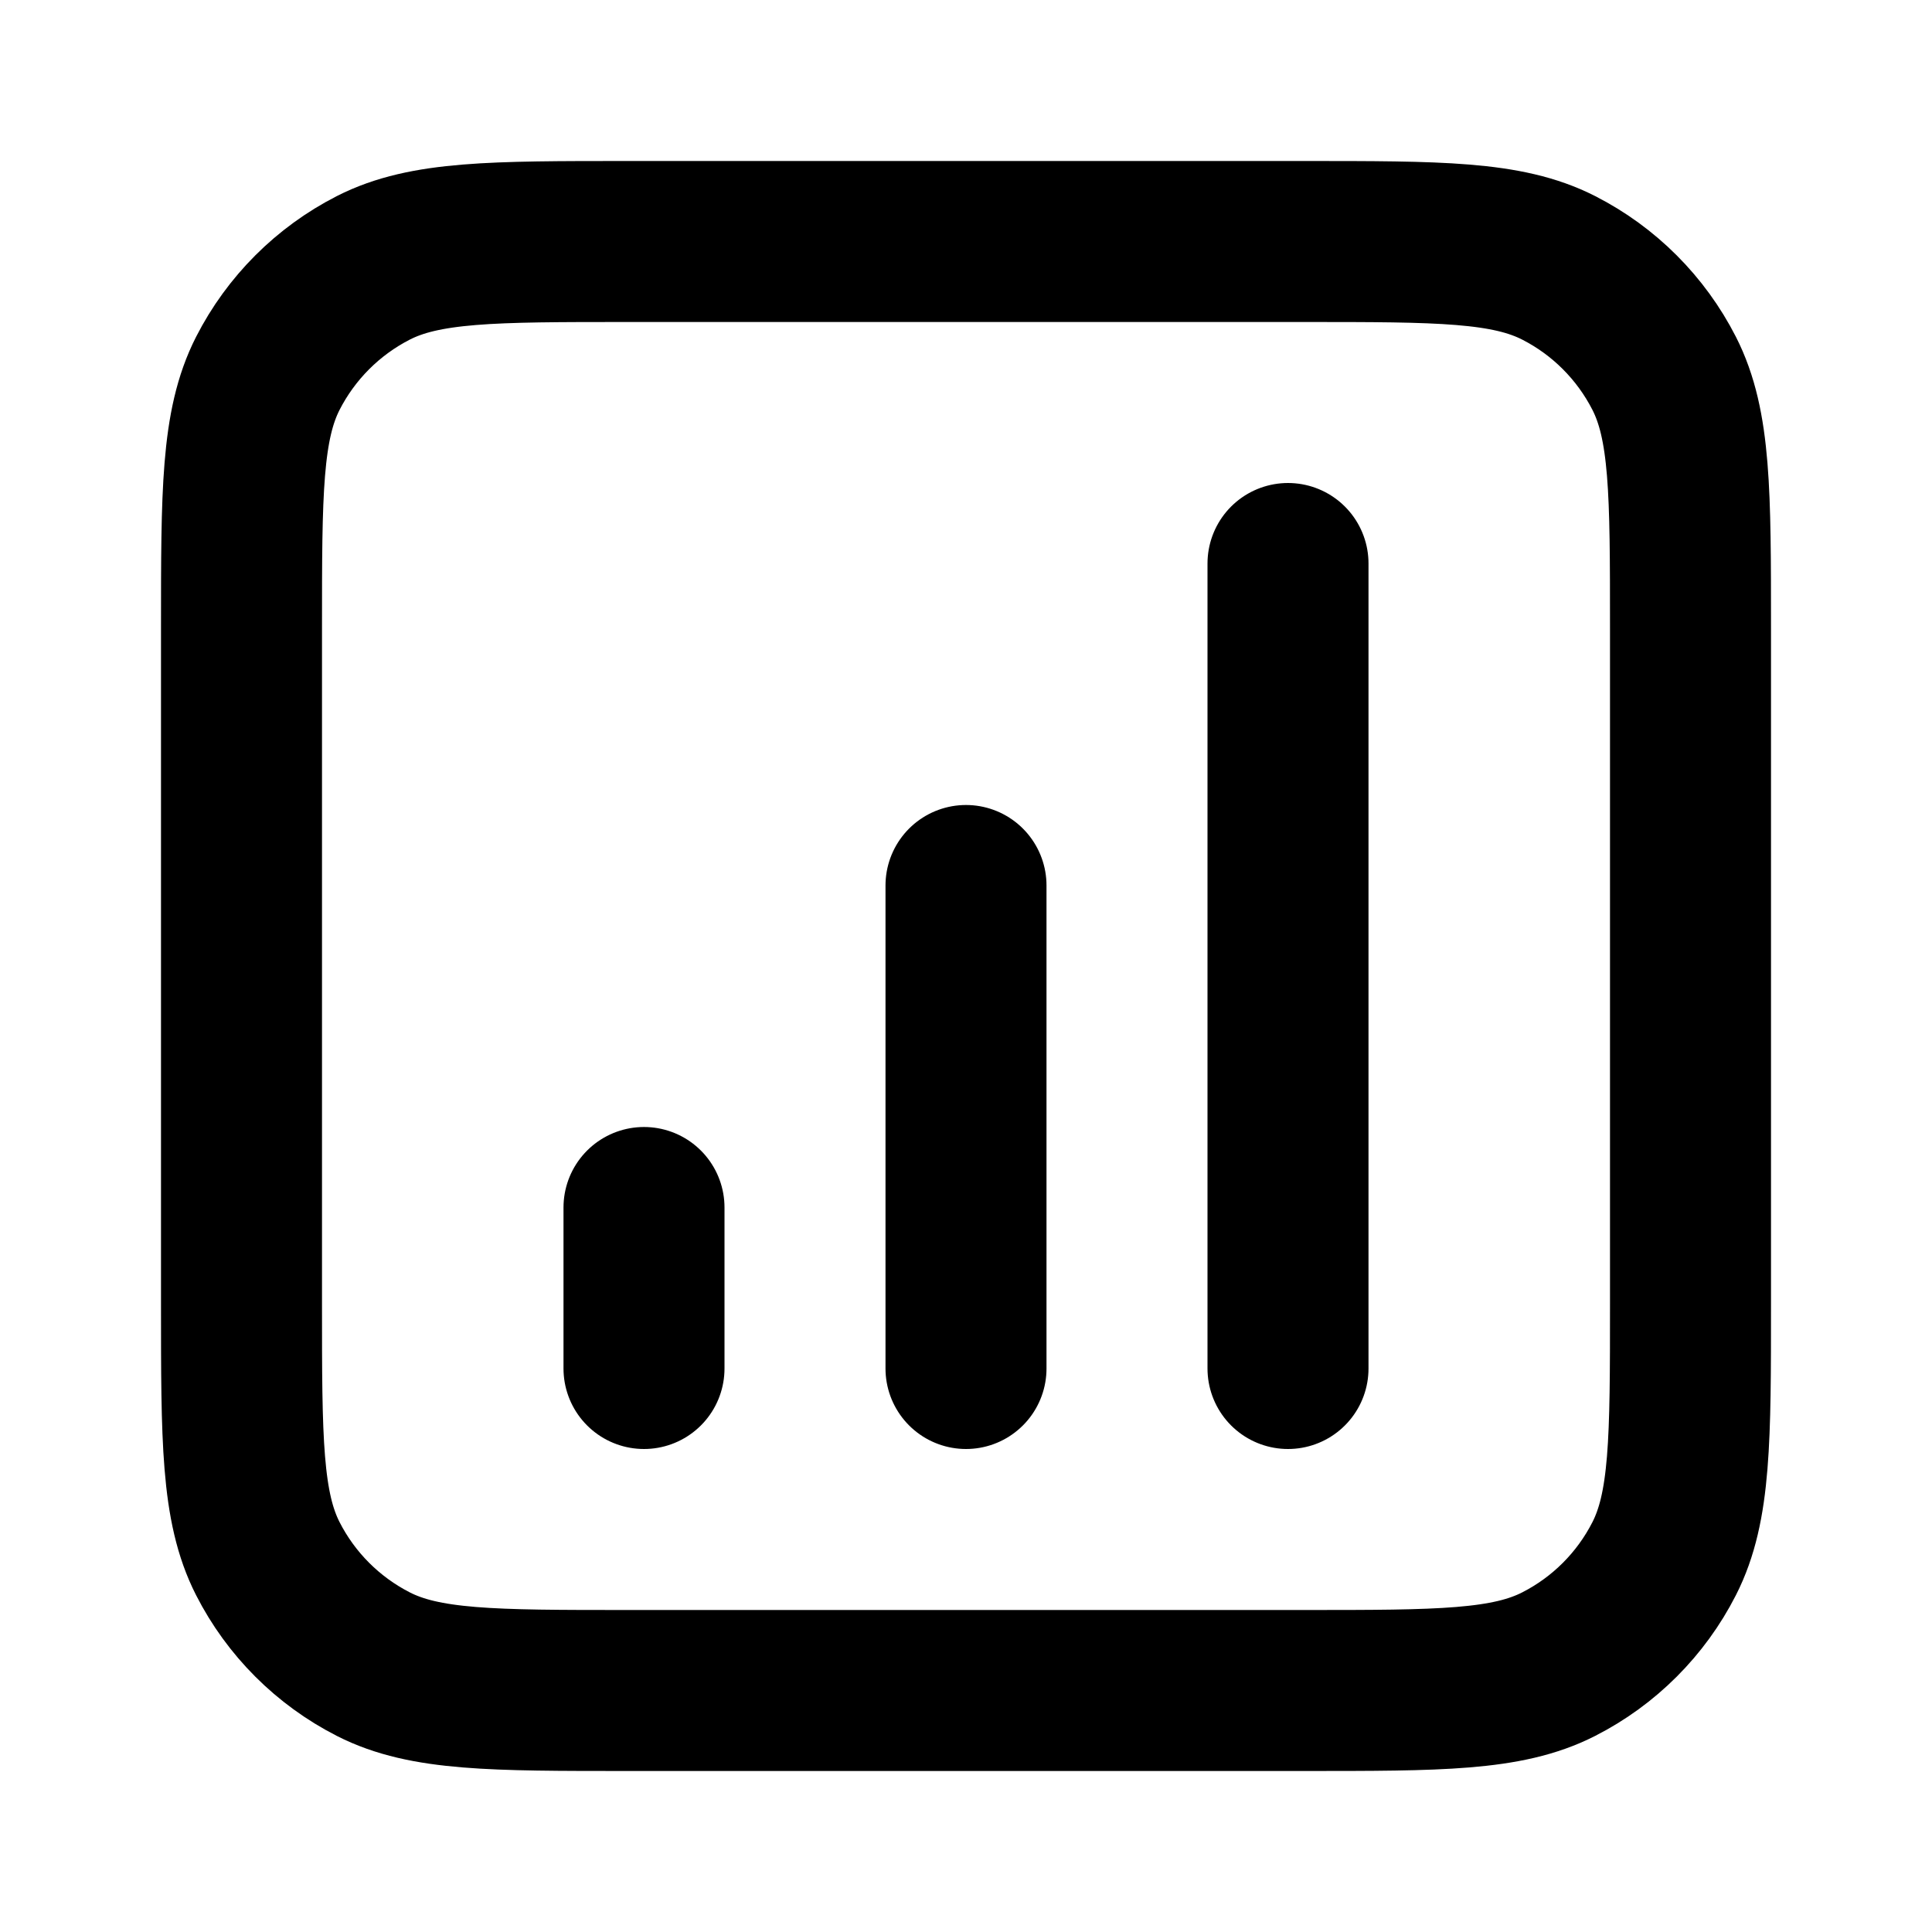
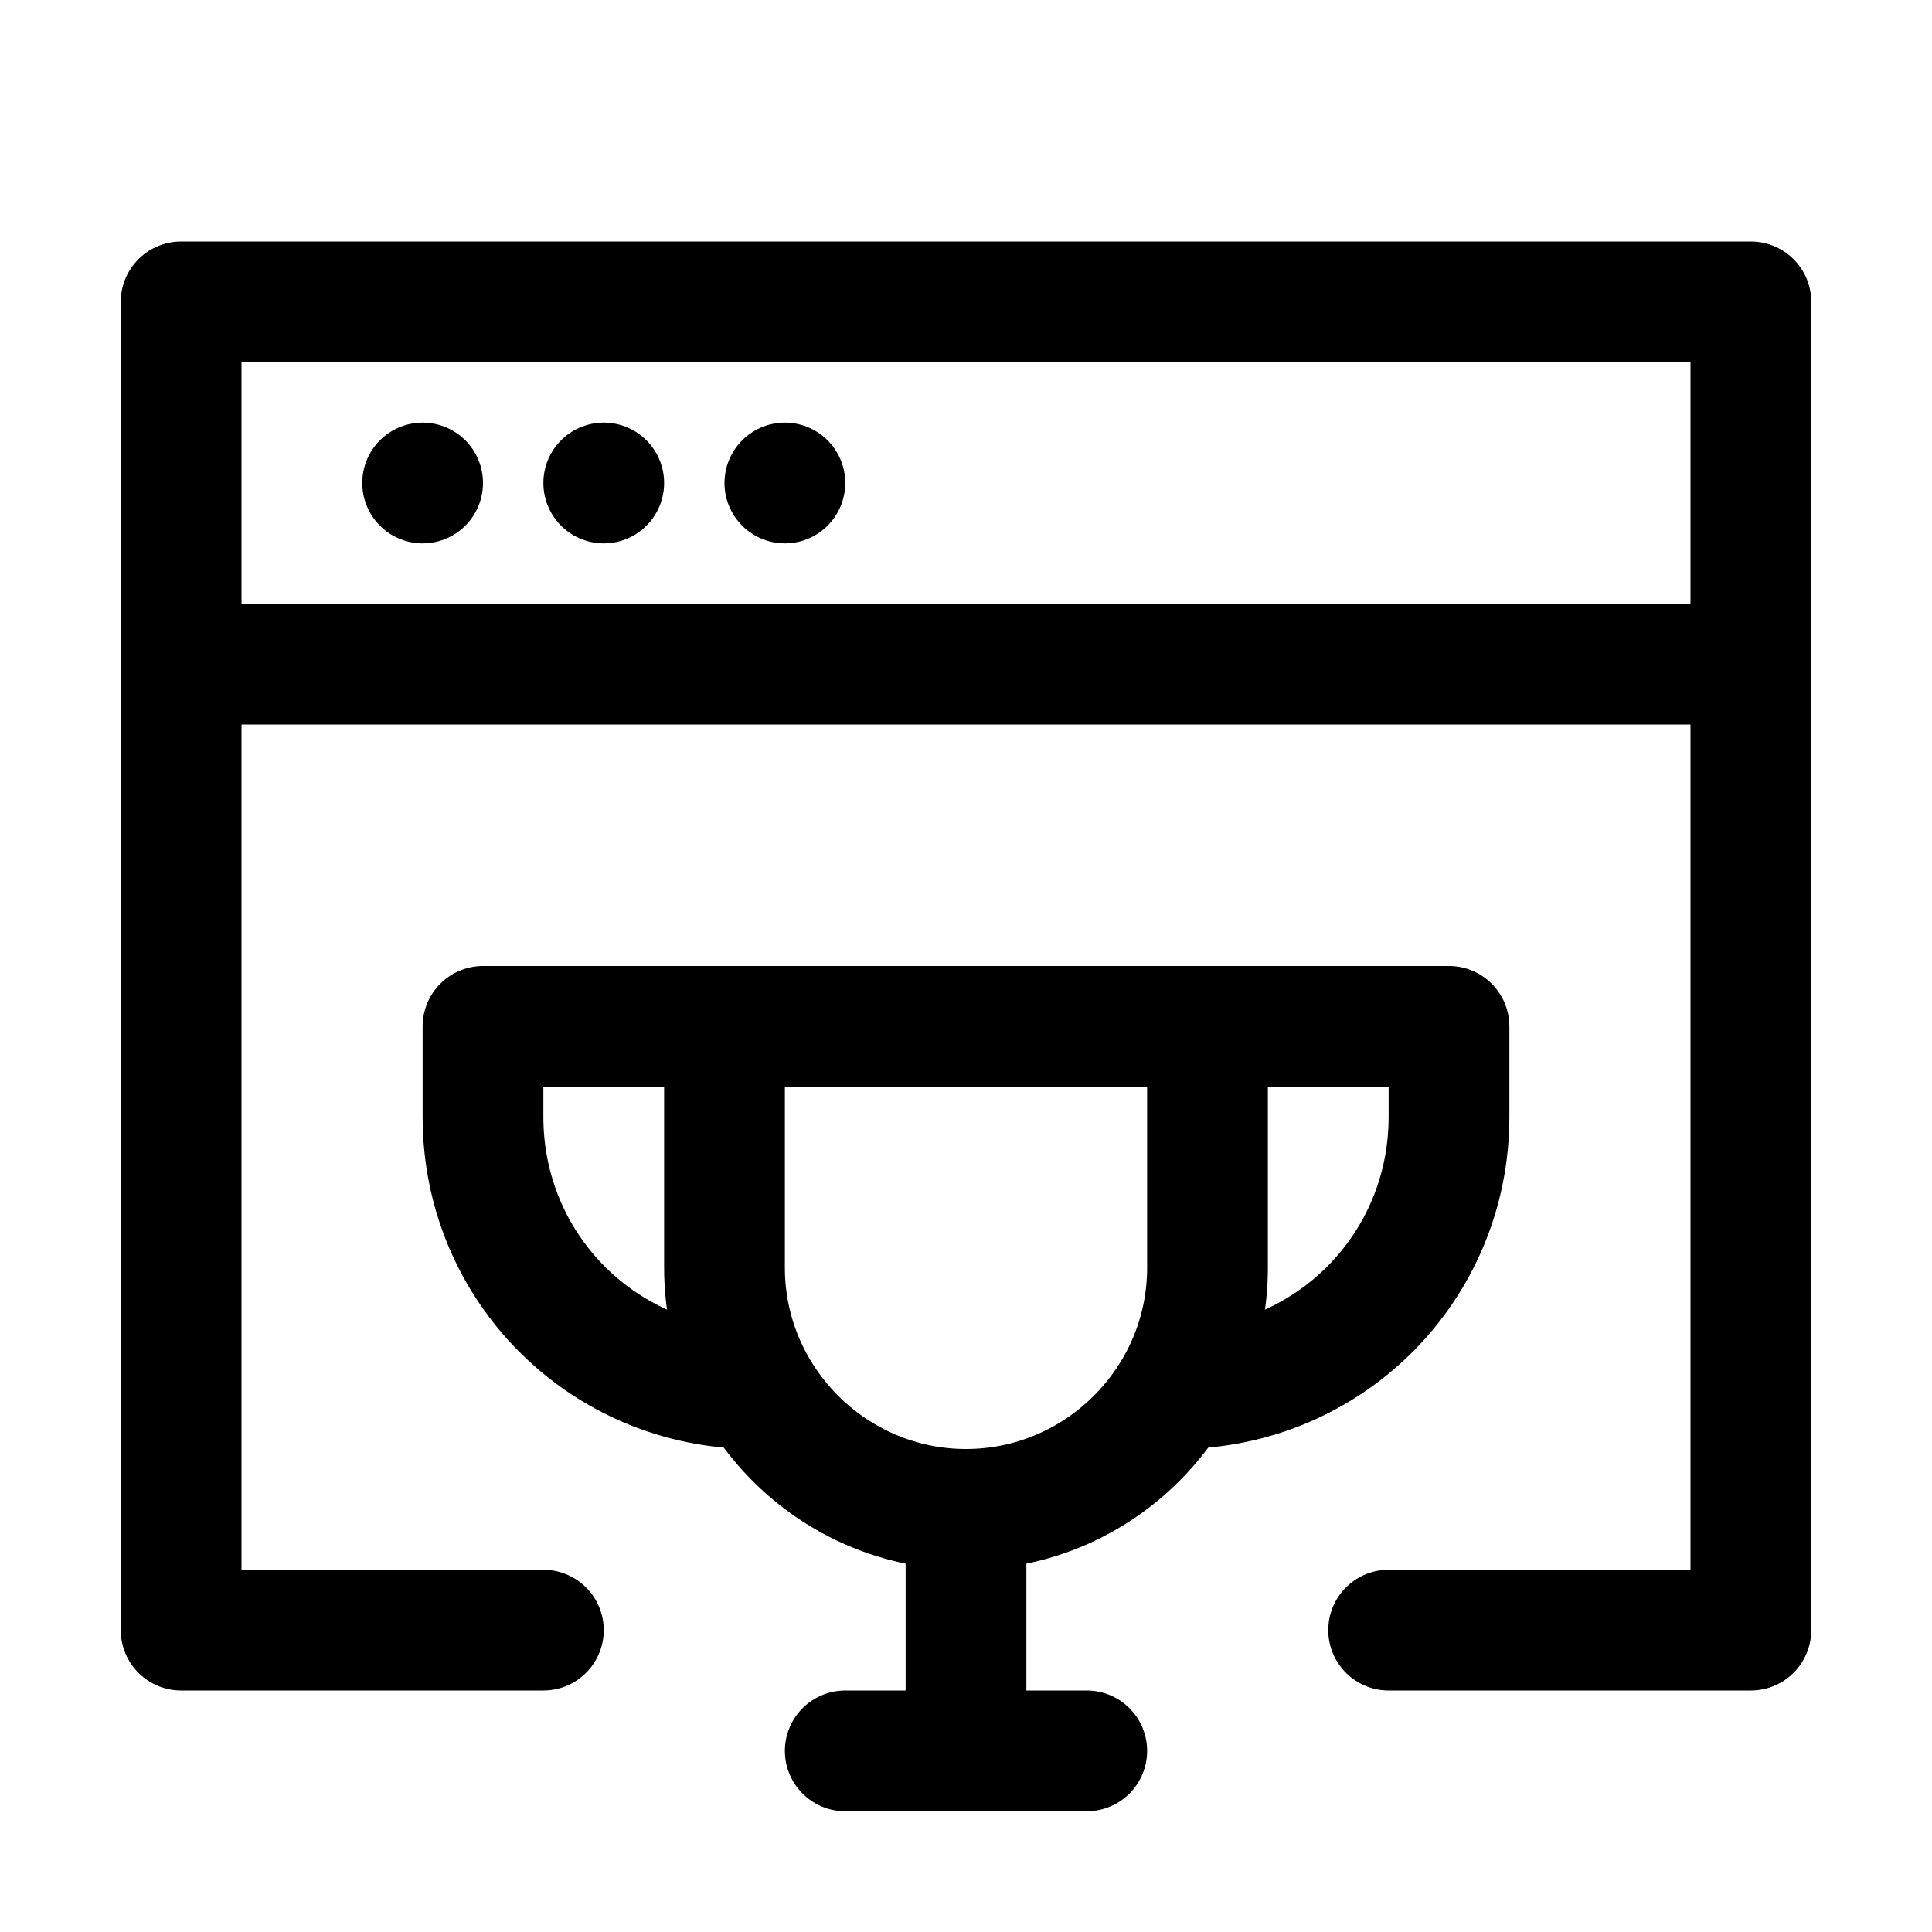
- <svg xmlns="http://www.w3.org/2000/svg" width="800px" height="800px" viewBox="0 0 24 24" fill="none">
-   <path d="M8 15V17M12 11V17M16 7V17M7.8 21H16.2C17.88 21 18.72 21 19.362 20.673C19.927 20.385 20.385 19.927 20.673 19.362C21 18.72 21 17.88 21 16.2V7.8C21 6.12 21 5.28 20.673 4.638C20.385 4.074 19.927 3.615 19.362 3.327C18.72 3 17.88 3 16.2 3H7.8C6.12 3 5.28 3 4.638 3.327C4.074 3.615 3.615 4.074 3.327 4.638C3 5.28 3 6.12 3 7.8V16.2C3 17.88 3 18.72 3.327 19.362C3.615 19.927 4.074 20.385 4.638 20.673C5.28 21 6.12 21 7.8 21Z" stroke="#000000" stroke-width="2" stroke-linecap="round" stroke-linejoin="round" />
+ <svg xmlns="http://www.w3.org/2000/svg" version="1.1" id="Icons" viewBox="0 0 32 32" xml:space="preserve">
+   <style type="text/css">
+ 	.st0{fill:none;stroke:#000000;stroke-width:2;stroke-linecap:round;stroke-linejoin:round;stroke-miterlimit:10;}
+ 	.st1{fill:none;stroke:#000000;stroke-width:2;stroke-linecap:round;stroke-linejoin:round;}
+ 	.st2{fill:none;stroke:#000000;stroke-width:2;stroke-linecap:round;stroke-linejoin:round;stroke-dasharray:5.207,0;}
+ </style>
+   <line class="st0" x1="3" y1="11" x2="29" y2="11" />
+   <line class="st0" x1="7" y1="8" x2="7" y2="8" />
+   <line class="st0" x1="10" y1="8" x2="10" y2="8" />
+   <line class="st0" x1="13" y1="8" x2="13" y2="8" />
+   <polyline class="st0" points="9,27 3,27 3,5 29,5 29,27 23,27 " />
+   <path class="st0" d="M12,17v4c0,2.2,1.8,4,4,4s4-1.8,4-4v-4H12z" />
+   <path class="st0" d="M12,17H8v1.5C8,21,10,23,12.5,23h0" />
+   <path class="st0" d="M20,17h4v1.5c0,2.5-2,4.5-4.5,4.5h0" />
+   <line class="st0" x1="14" y1="29" x2="18" y2="29" />
+   <line class="st0" x1="16" y1="29" x2="16" y2="25" />
</svg>
